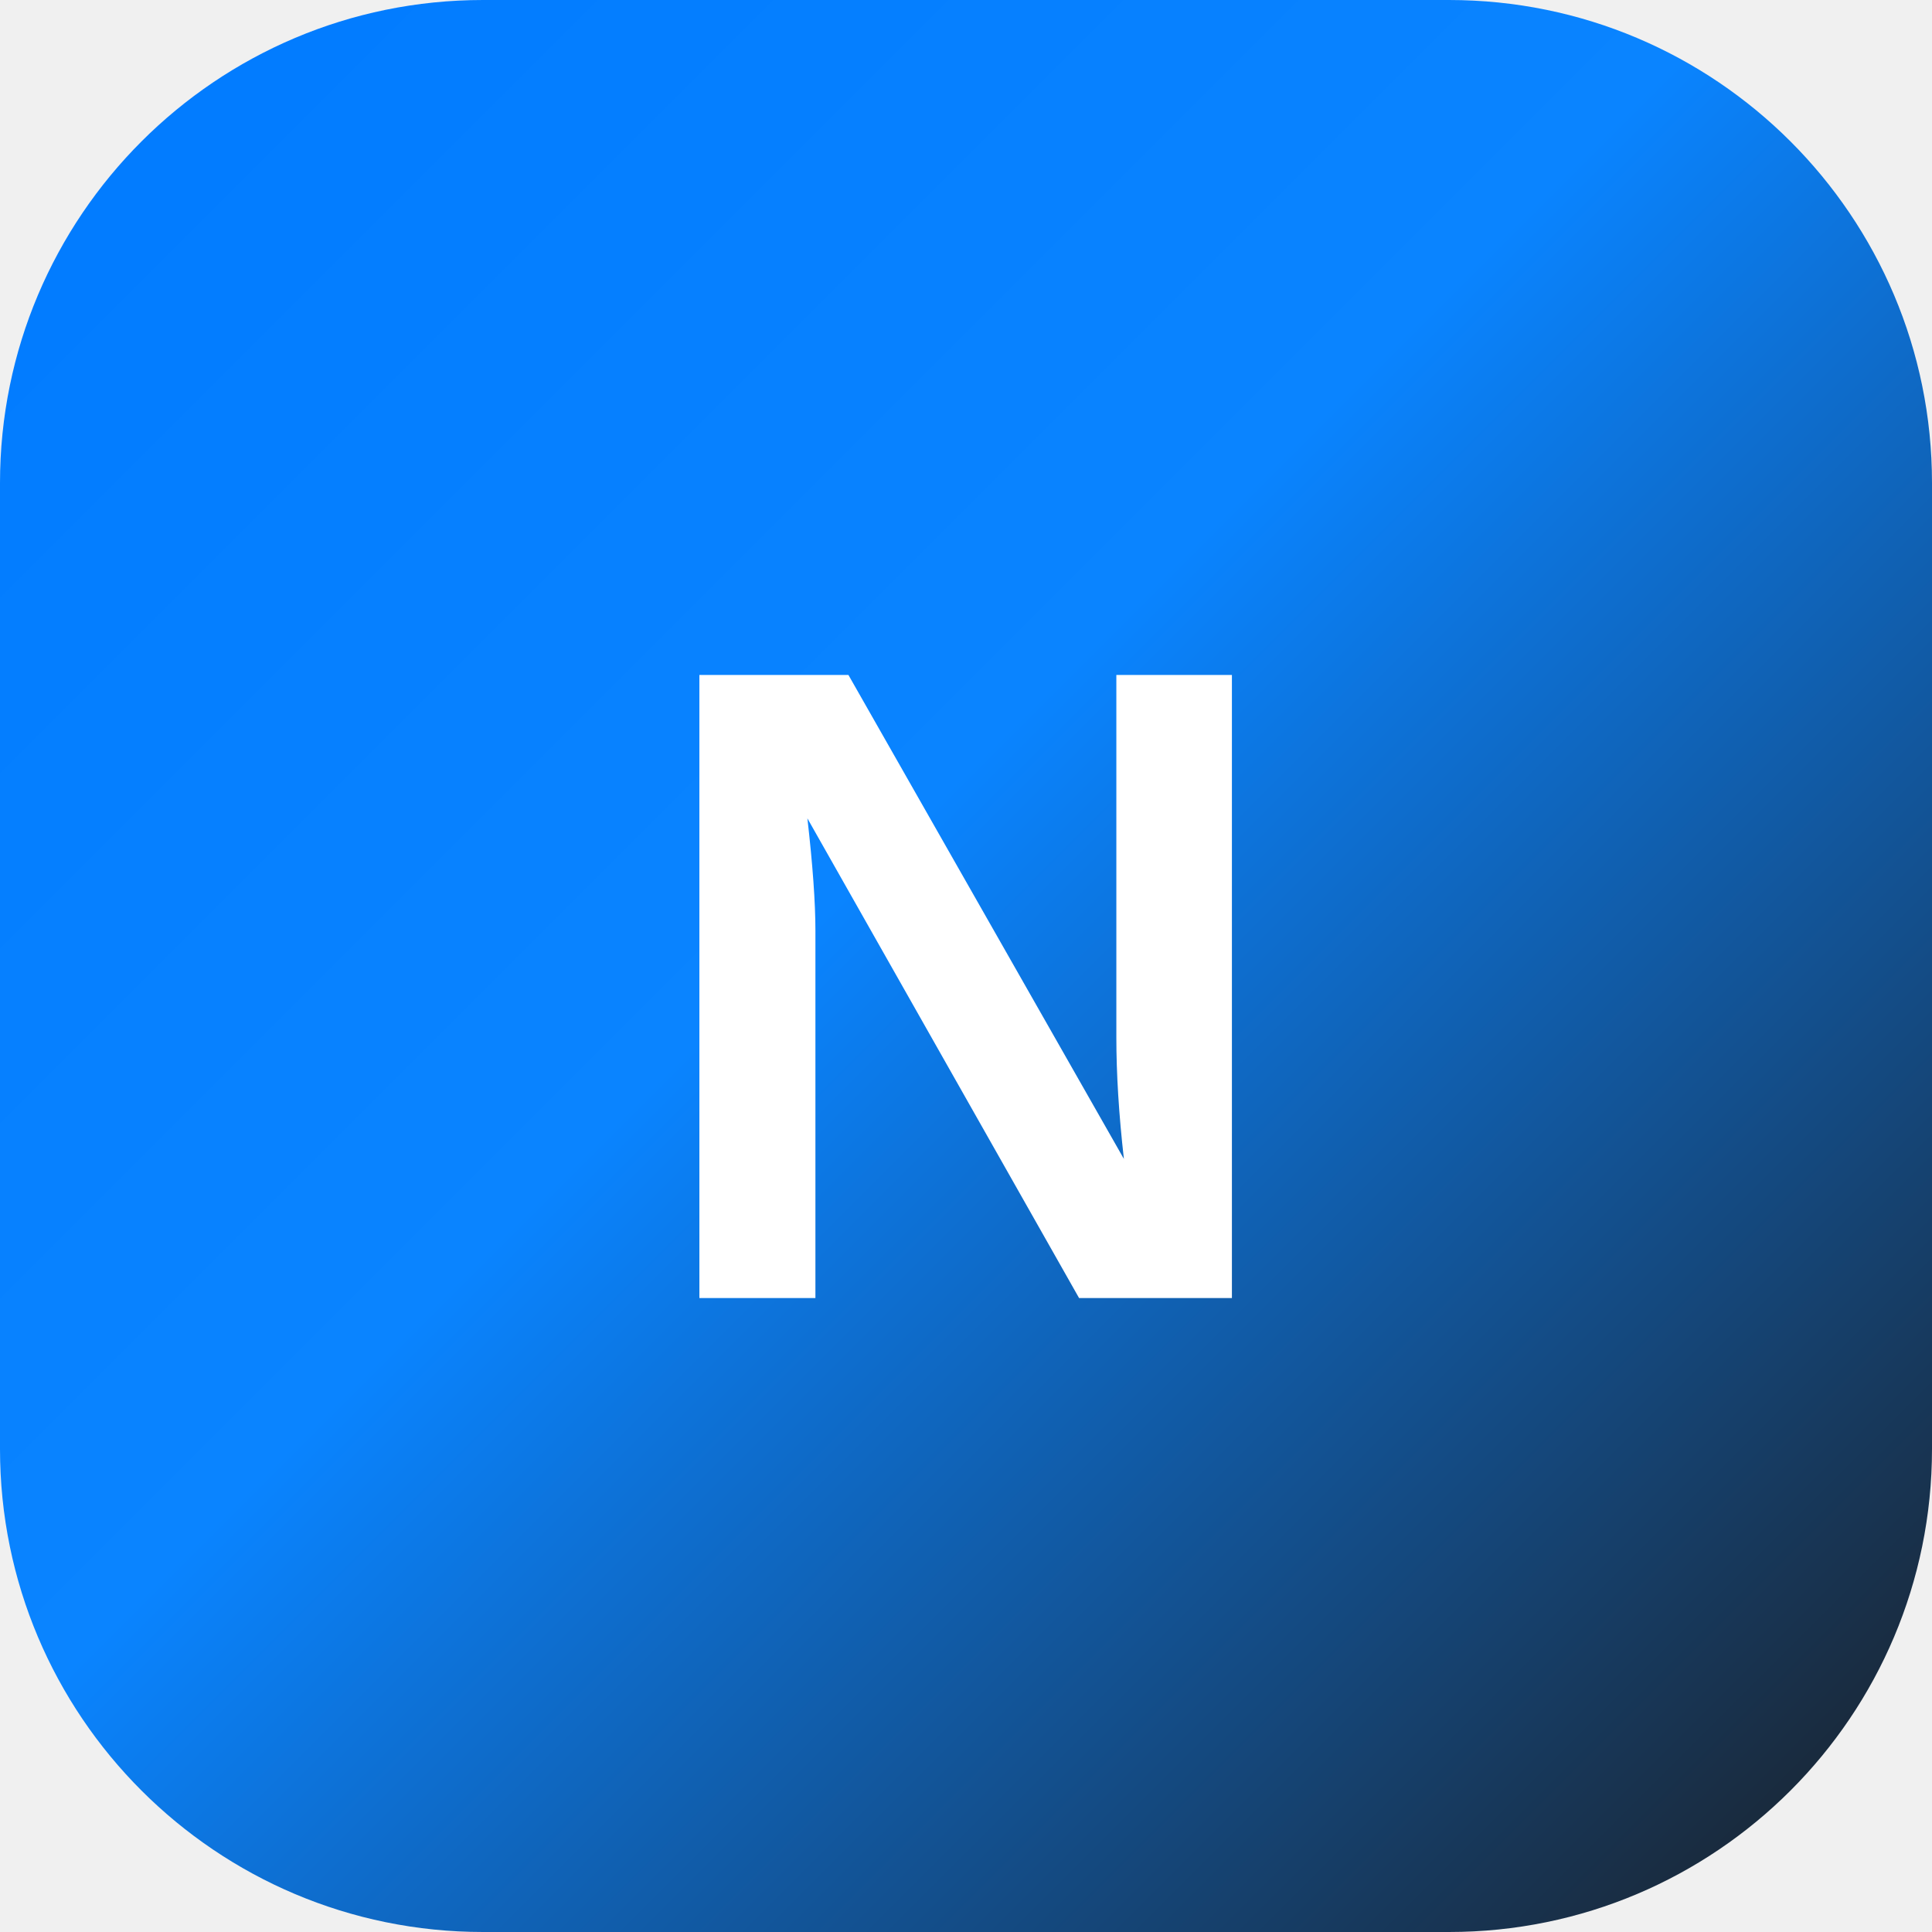
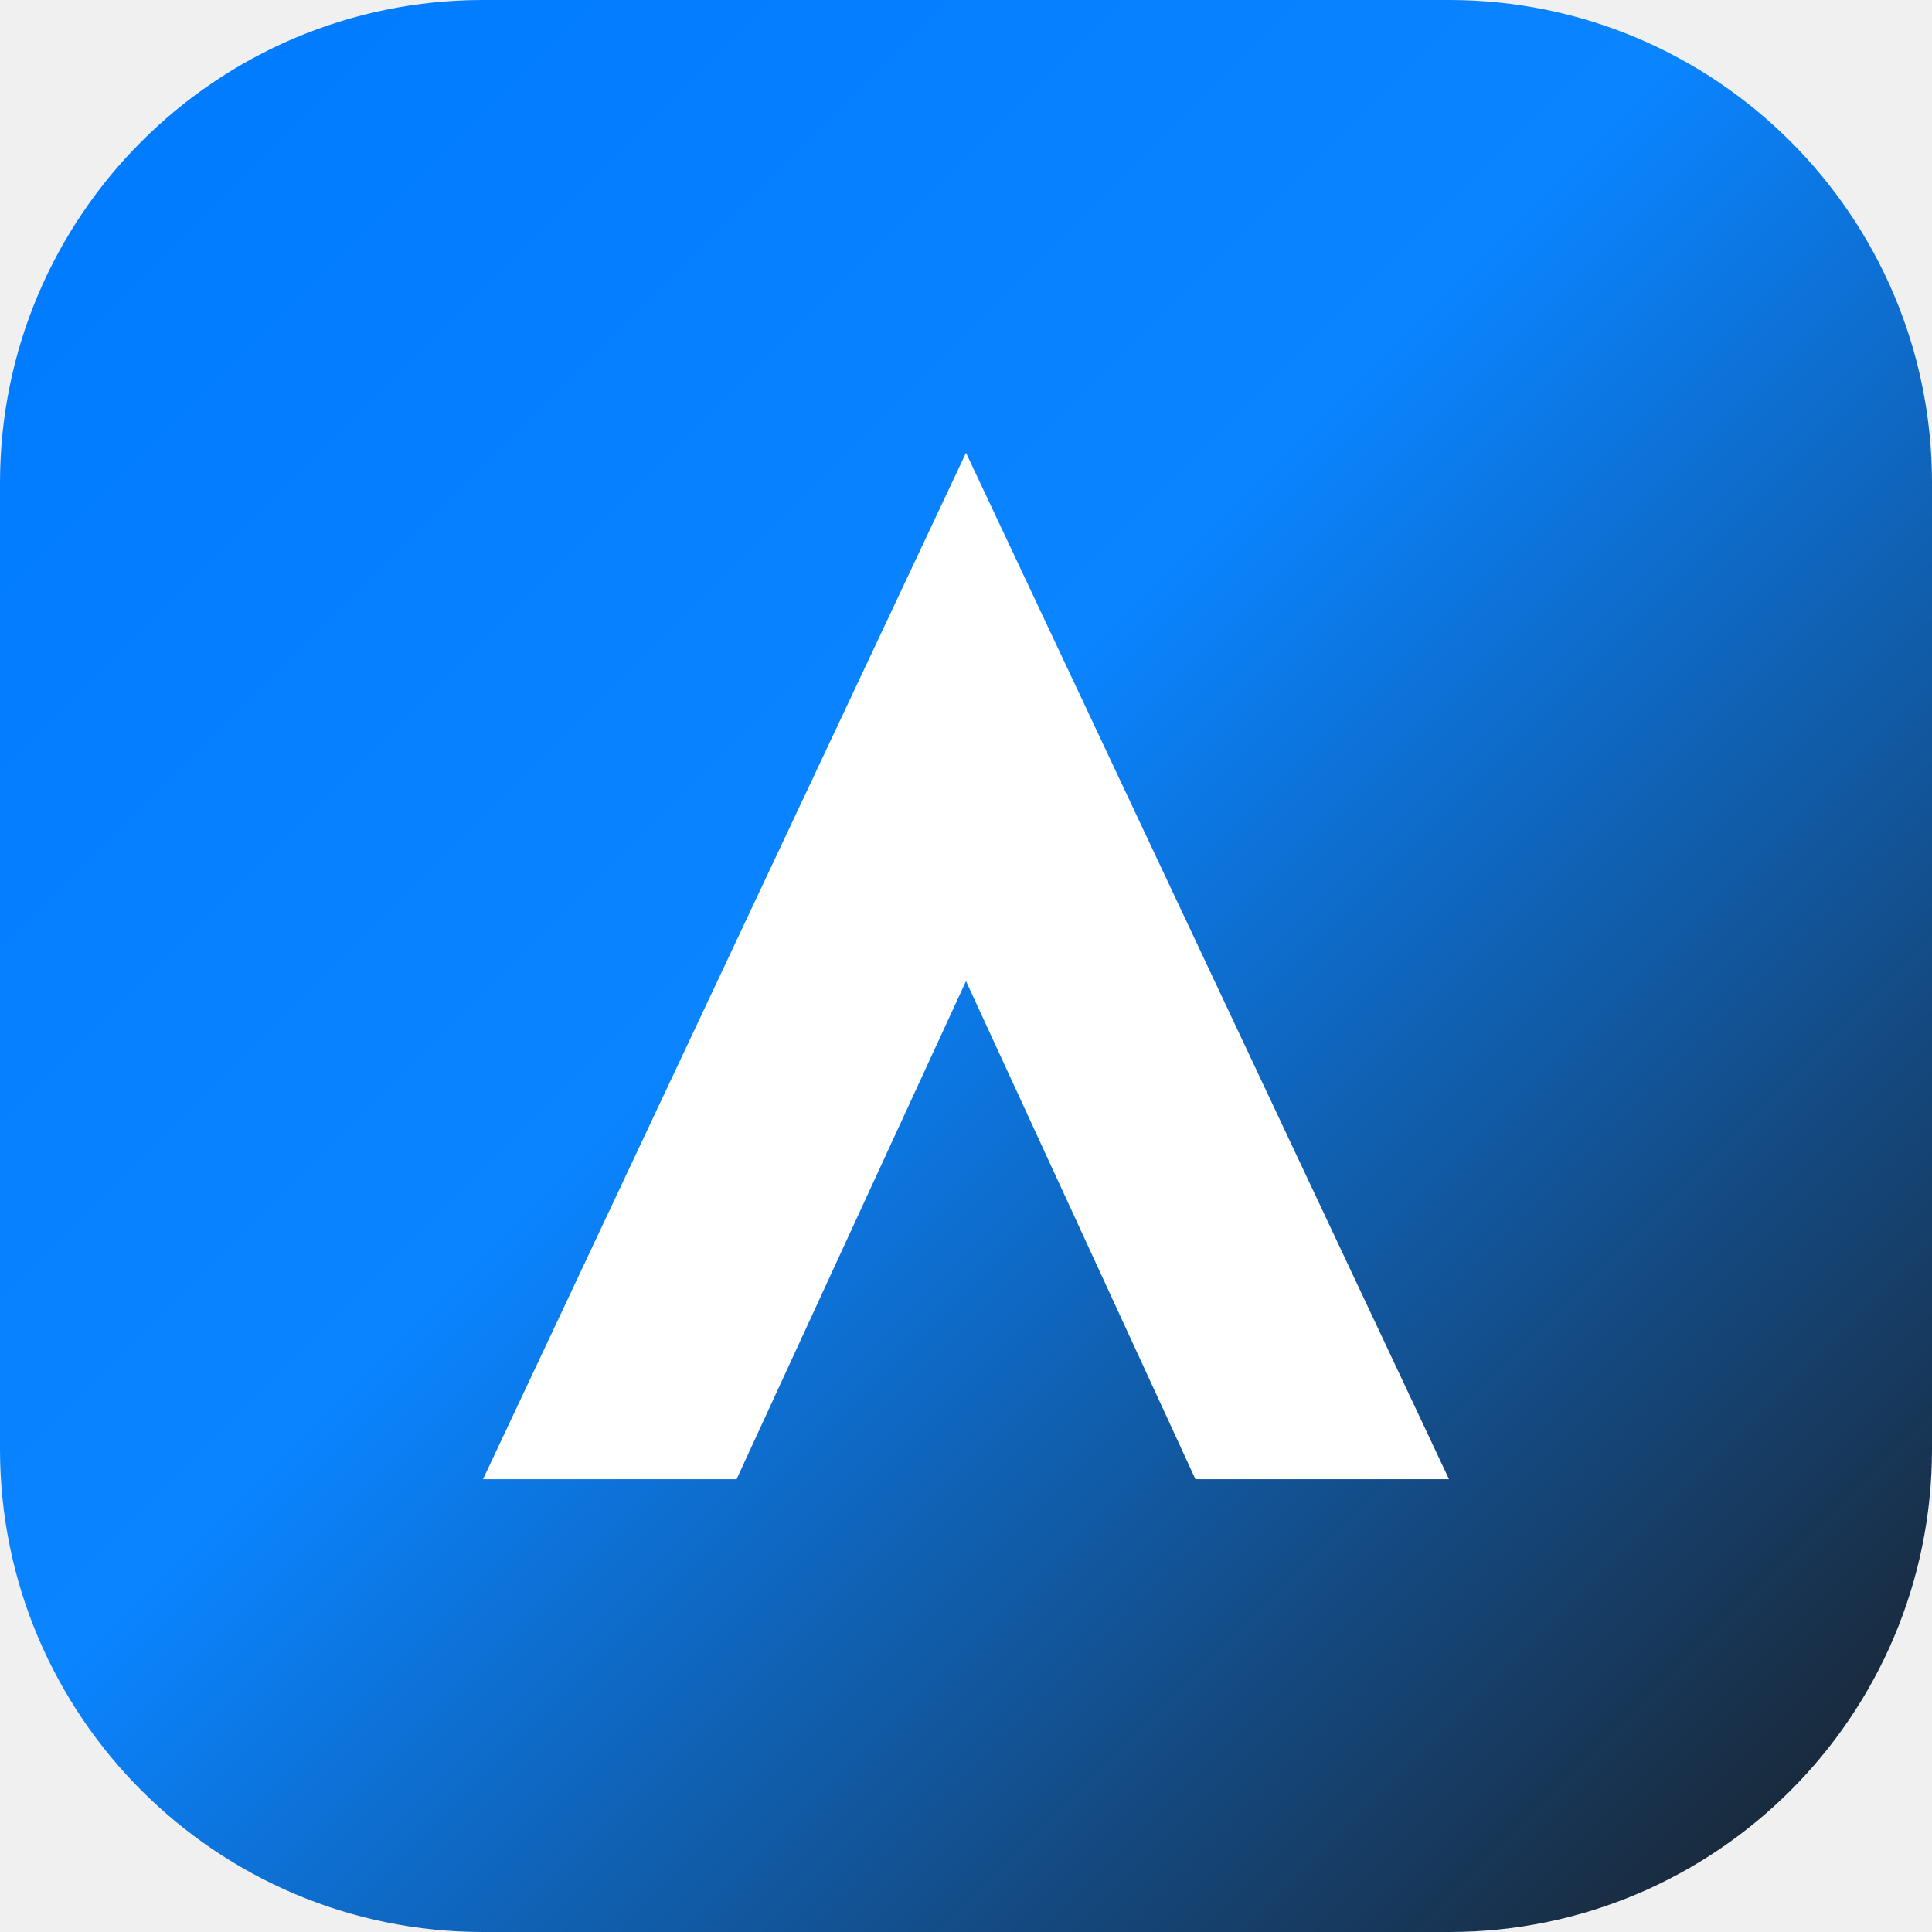
<svg xmlns="http://www.w3.org/2000/svg" viewBox="0 0 64 64" width="64" height="64">
  <defs>
    <linearGradient id="g" x1="0" y1="0" x2="1" y2="1">
      <stop offset="0%" stop-color="#007AFF" />
      <stop offset="45%" stop-color="#0A84FF" />
      <stop offset="120%" stop-color="#1C1C1E" />
    </linearGradient>
  </defs>
  <rect width="64" height="64" rx="16" fill="url(#g)" />
-   <text x="32" y="43" font-family="Arial, sans-serif" font-size="30" font-weight="900" fill="#fff" text-anchor="middle">N</text>
+   <path fill="#fff" d="M32 15L48 49H39.6L32 32.5L24.4 49H16L32 15Z" />
</svg>
